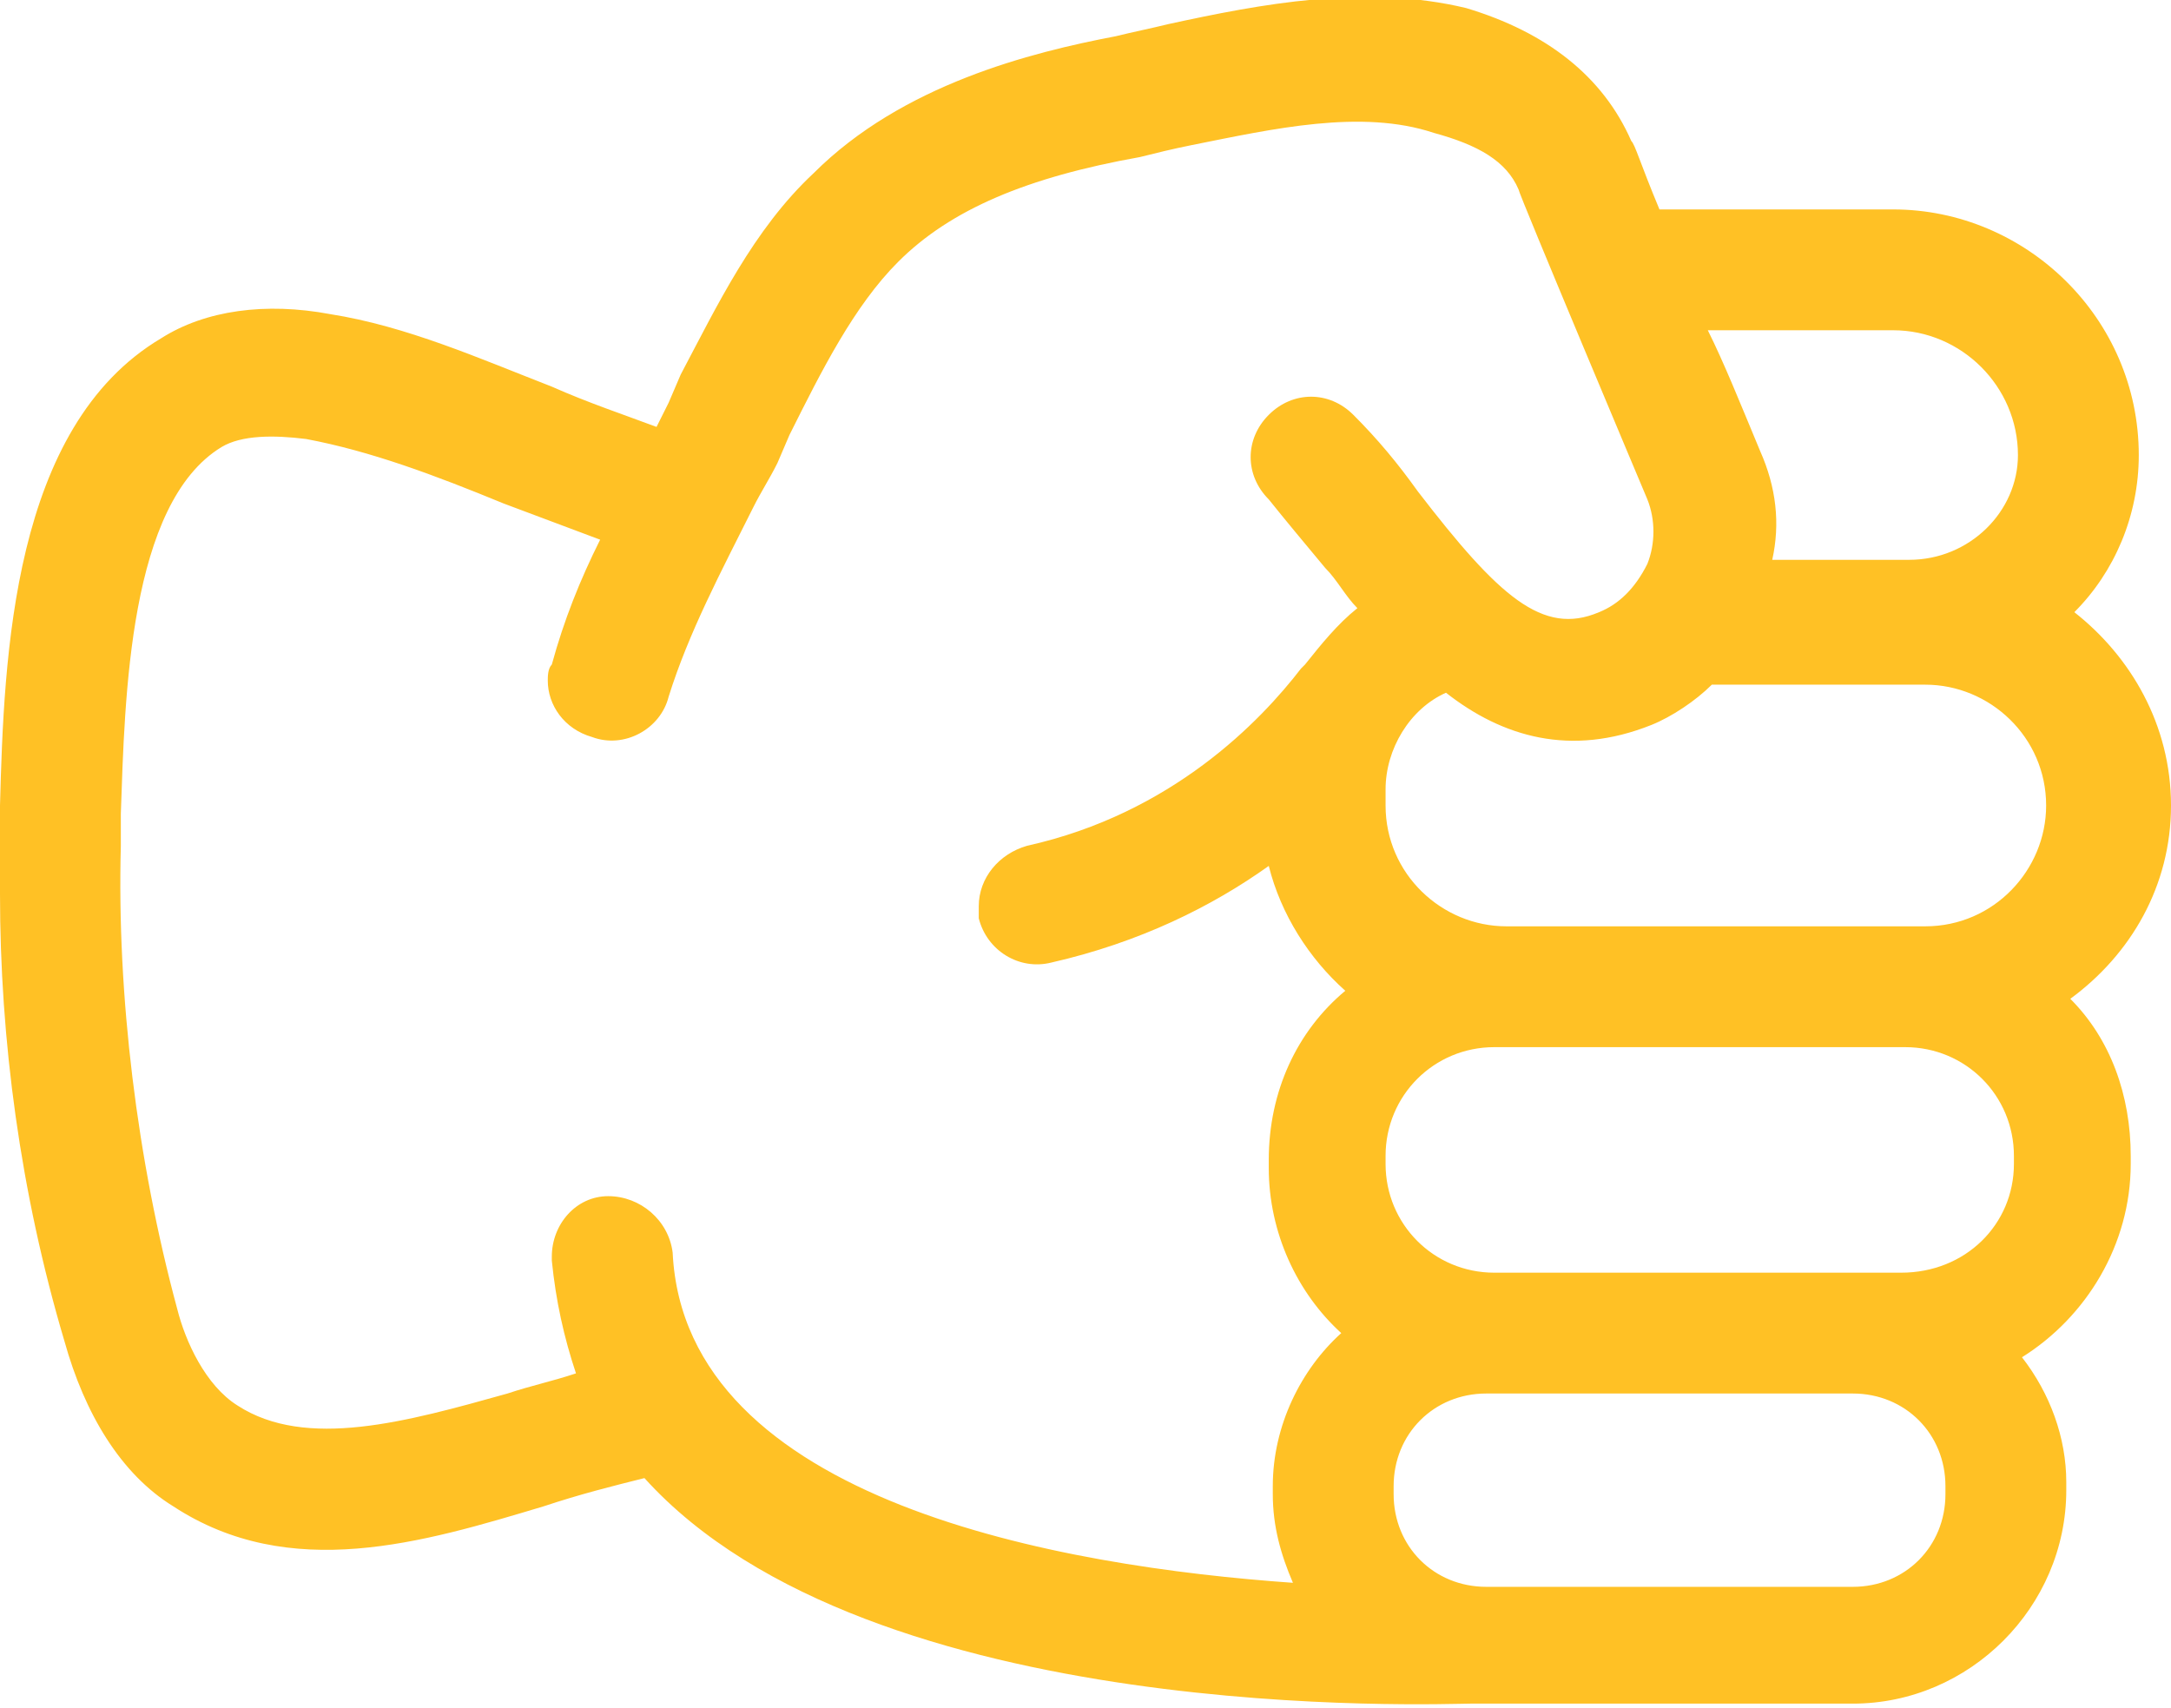
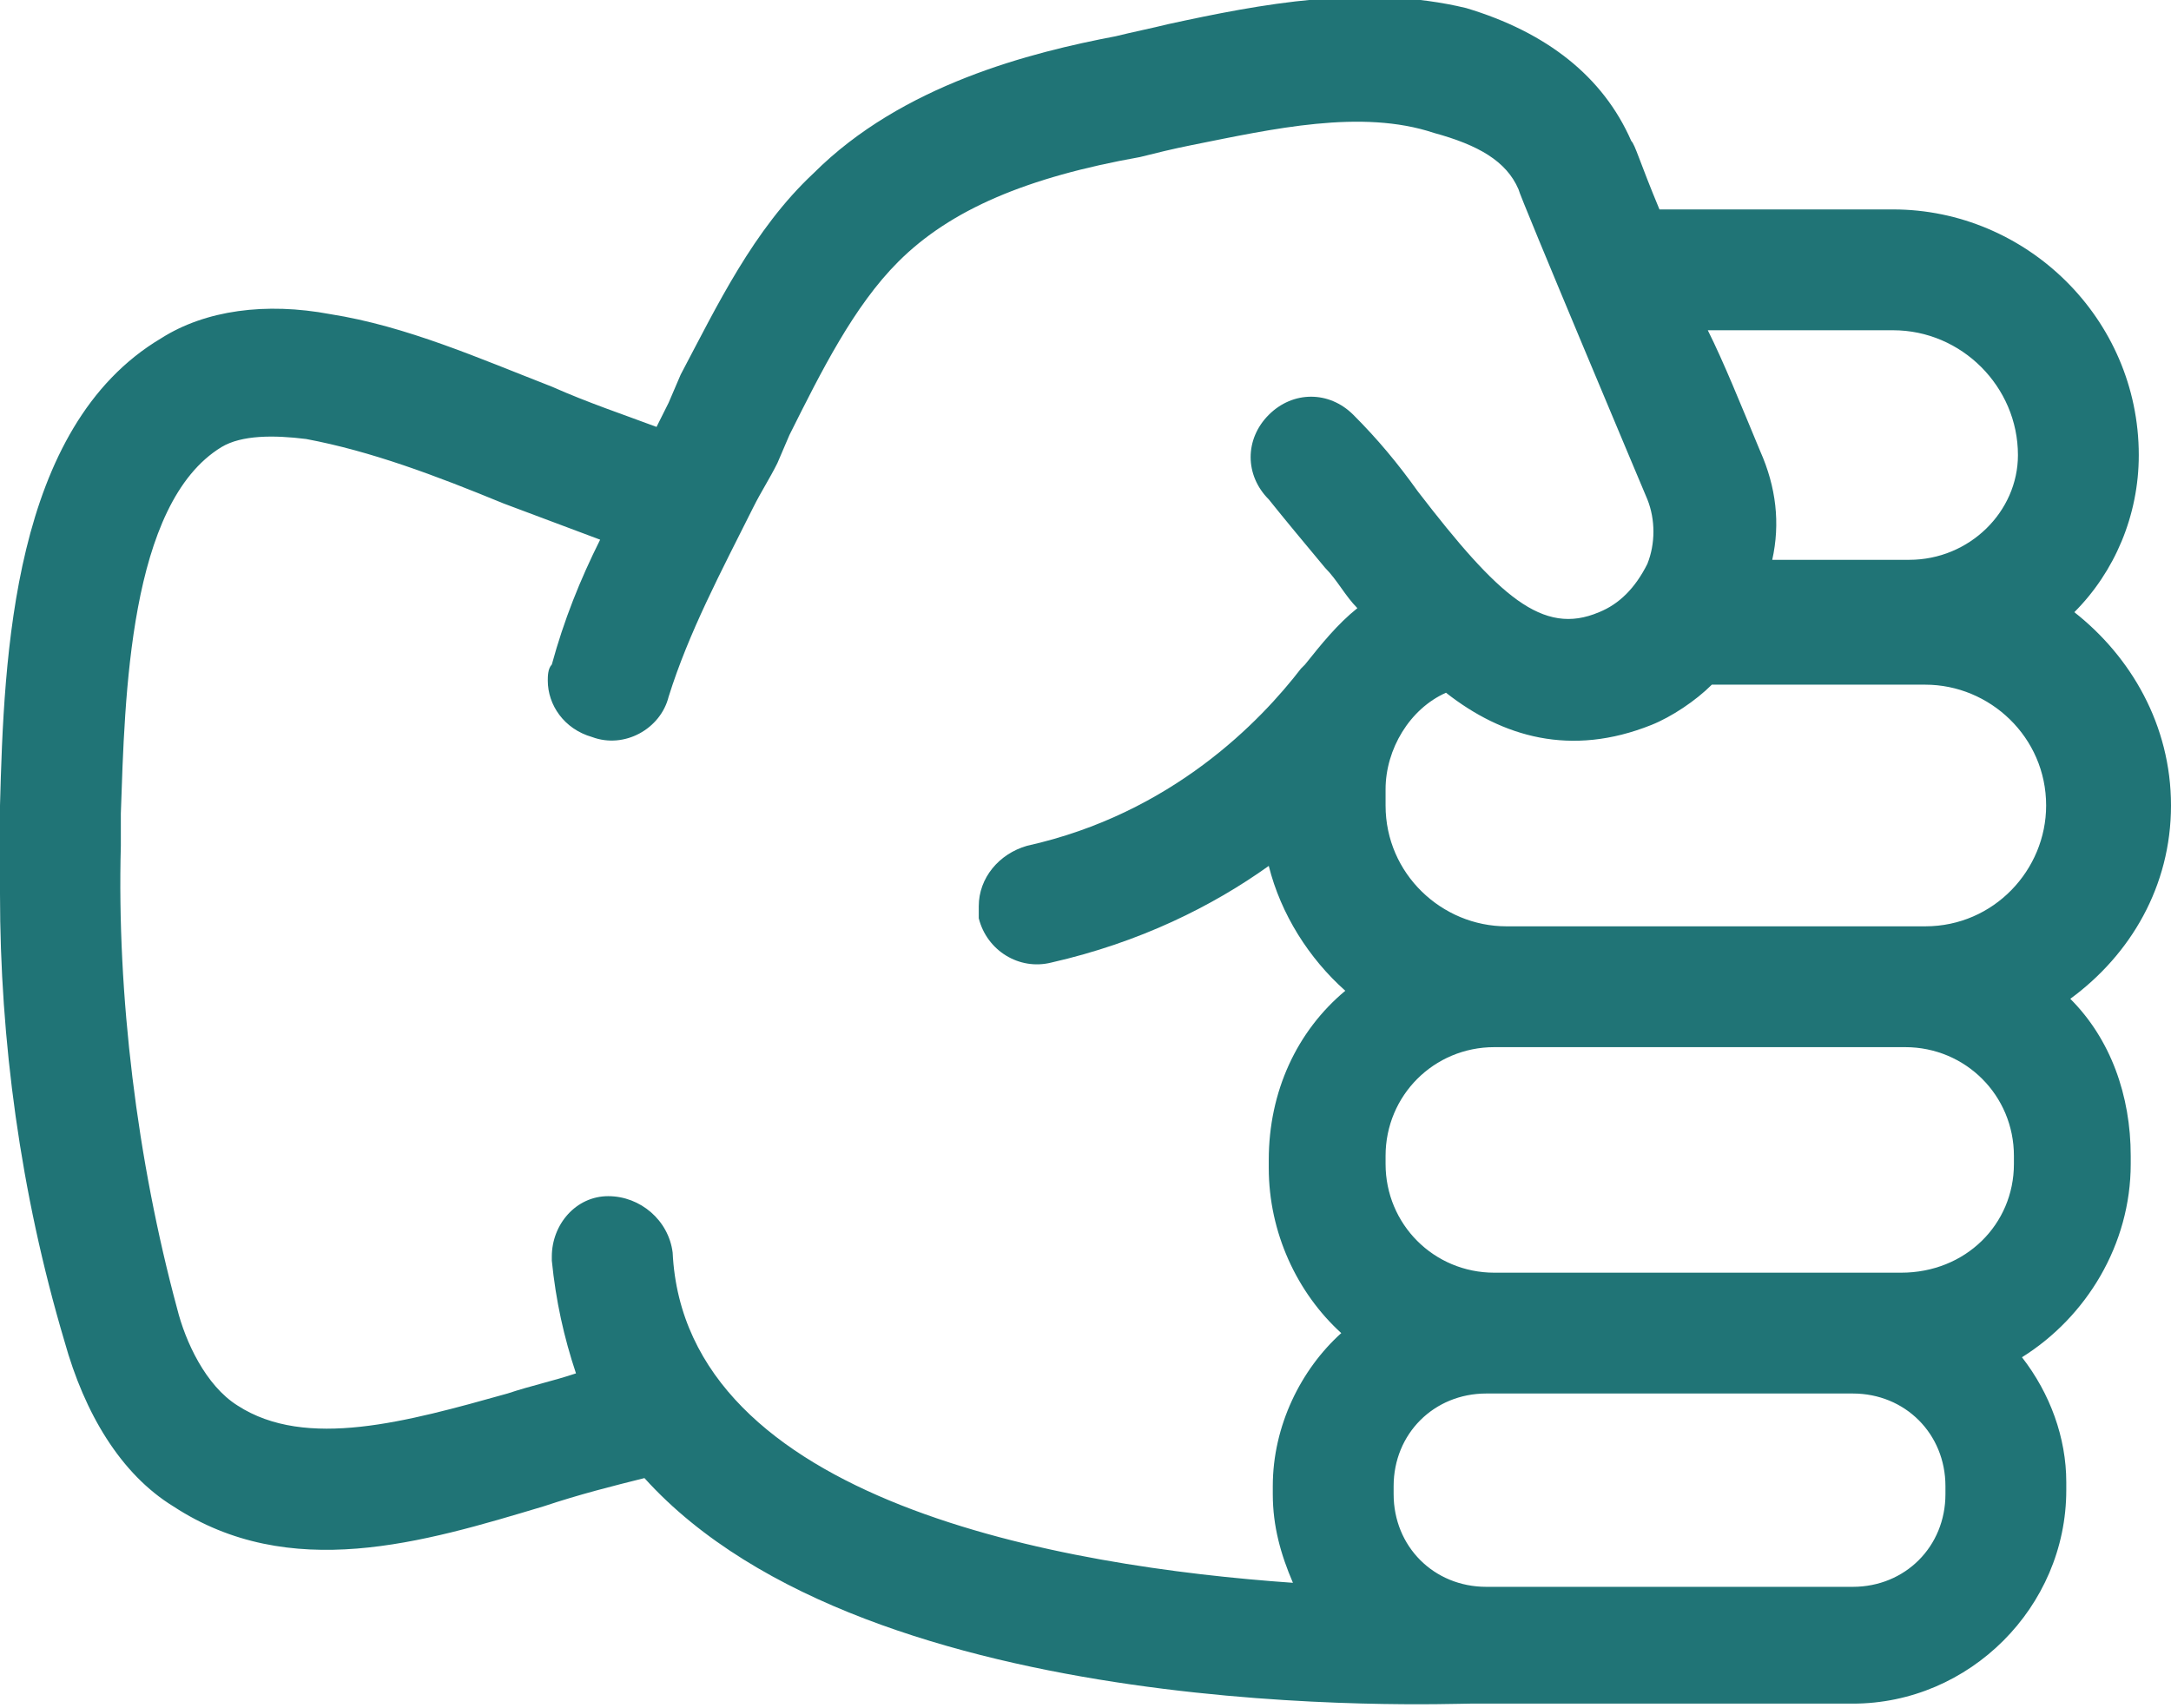
<svg xmlns="http://www.w3.org/2000/svg" version="1.1" id="Layer_1" x="0px" y="0px" viewBox="0 0 53.9 42.4" style="enable-background:new 0 0 53.9 42.4;" xml:space="preserve">
  <style type="text/css">
		.st0 {
- 			fill: #ffc125;
+ 			fill: #207476;
		}
+ 
	</style>
  <path class="st0" d="M40.5,3.5L40.5,3.5c0.1,0.1,0.2,0.5,0.7,1.7l5.8,0c3.3,0,6.1,2.7,6.1,6.1c0,1.5-0.6,2.9-1.6,3.9  c1.4,1.1,2.4,2.8,2.4,4.8c0,2-1,3.7-2.5,4.8c1,1,1.5,2.4,1.5,3.9l0,0.2c0,2-1.1,3.8-2.7,4.8c0.7,0.9,1.1,2,1.1,3.1l0,0.2  c0,2.9-2.4,5.3-5.3,5.3l-9.2,0c-0.1,0-0.1,0-0.2,0c0,0-0.1,0-0.1,0c-0.7,0-14.9,0.6-20.5-5.6c-0.8,0.2-1.6,0.4-2.5,0.7  c-3,0.9-6.3,1.9-9.2,0c-1.3-0.8-2.2-2.3-2.7-4.1C0.5,29.6,0,25.8,0,22.2c0-0.4,0-0.9,0-1.3L0,20c0.1-3.7,0.3-9.4,4-11.6  c1.1-0.7,2.6-0.9,4.2-0.6c1.9,0.3,3.7,1.1,5.5,1.8c0.9,0.4,1.8,0.7,2.6,1c0.1-0.2,0.2-0.4,0.3-0.6l0.3-0.7c0.9-1.7,1.8-3.6,3.3-5  c2.2-2.2,5.4-3,7.5-3.4c0.4-0.1,0.9-0.2,1.3-0.3c2.3-0.5,4.9-1,7.4-0.4C38.4,0.8,39.8,1.9,40.5,3.5z M50.1,11.3  c0-1.7-1.4-3.1-3.1-3.1l-4.6,0c0.4,0.8,0.8,1.8,1.3,3c0.4,0.9,0.5,1.8,0.3,2.7l3.4,0C48.9,13.9,50.1,12.7,50.1,11.3z M47.8,23  c1.7,0,3-1.4,3-3c0-1.7-1.4-3-3-3l-0.4,0l-4.9,0c-0.4,0.4-1,0.8-1.5,1c-2,0.8-3.7,0.3-5.1-0.8c-0.9,0.4-1.5,1.4-1.5,2.4l0,0.4  c0,1.7,1.4,3,3,3C37.4,23,47.8,23,47.8,23z M50,28.9l0-0.2c0-1.5-1.2-2.7-2.7-2.7l-10.2,0c-1.5,0-2.7,1.2-2.7,2.7l0,0.2  c0,1.5,1.2,2.7,2.7,2.7l8.9,0c0,0,0,0,0,0l1.2,0C48.8,31.6,50,30.4,50,28.9z M46,39.4c1.3,0,2.3-1,2.3-2.3l0-0.2  c0-1.3-1-2.3-2.3-2.3l-8.9,0c0,0,0,0,0,0l-0.2,0c-1.3,0-2.3,1-2.3,2.3l0,0.2c0,1.3,1,2.3,2.3,2.3L46,39.4z M29.6,3.6  c-0.5,0.1-0.9,0.2-1.3,0.3c-2.8,0.5-4.7,1.3-6,2.6c-1.1,1.1-1.9,2.7-2.7,4.3l-0.3,0.7c-0.2,0.4-0.4,0.7-0.6,1.1  c-0.8,1.6-1.6,3.1-2.1,4.7c-0.2,0.8-1.1,1.3-1.9,1c-0.7-0.2-1.1-0.8-1.1-1.4c0-0.1,0-0.3,0.1-0.4c0.3-1.1,0.7-2.1,1.2-3.1  c-0.8-0.3-1.6-0.6-2.4-0.9c-1.7-0.7-3.3-1.3-4.9-1.6c-0.8-0.1-1.6-0.1-2.1,0.2c-2.3,1.4-2.4,6.2-2.5,9.1L3,21  c-0.1,3.7,0.4,7.8,1.4,11.5c0.2,0.8,0.7,1.9,1.5,2.4c1.7,1.1,4.2,0.4,6.7-0.3c0.6-0.2,1.1-0.3,1.7-0.5c-0.3-0.9-0.5-1.8-0.6-2.8  c0,0,0-0.1,0-0.1c0-0.8,0.6-1.5,1.4-1.5c0.8,0,1.5,0.6,1.6,1.4c0.3,6.2,9.7,7.8,15.4,8.2c-0.3-0.7-0.5-1.4-0.5-2.2l0-0.2  c0-1.5,0.7-2.9,1.7-3.8c-1.1-1-1.8-2.5-1.8-4.1l0-0.2c0-1.7,0.7-3.2,1.9-4.2c-0.9-0.8-1.6-1.9-1.9-3.1c-1.4,1-3.2,1.9-5.4,2.4  c-0.8,0.2-1.6-0.3-1.8-1.1c0-0.1,0-0.2,0-0.3c0-0.7,0.5-1.3,1.2-1.5c3.6-0.8,5.8-3.1,6.8-4.4c0,0,0,0,0.1-0.1c0.4-0.5,0.8-1,1.3-1.4  c-0.3-0.3-0.5-0.7-0.8-1c-0.5-0.6-1-1.2-1.4-1.7c-0.6-0.6-0.6-1.5,0-2.1c0.6-0.6,1.5-0.6,2.1,0c0.6,0.6,1.1,1.2,1.6,1.9  c2,2.6,3.1,3.6,4.5,3c0.5-0.2,0.9-0.6,1.2-1.2c0.2-0.5,0.2-1.1,0-1.6c0,0-3.2-7.6-3.2-7.7c-0.3-0.7-1-1.1-2.1-1.4  C33.8,2.7,31.6,3.2,29.6,3.6z" />
</svg>
